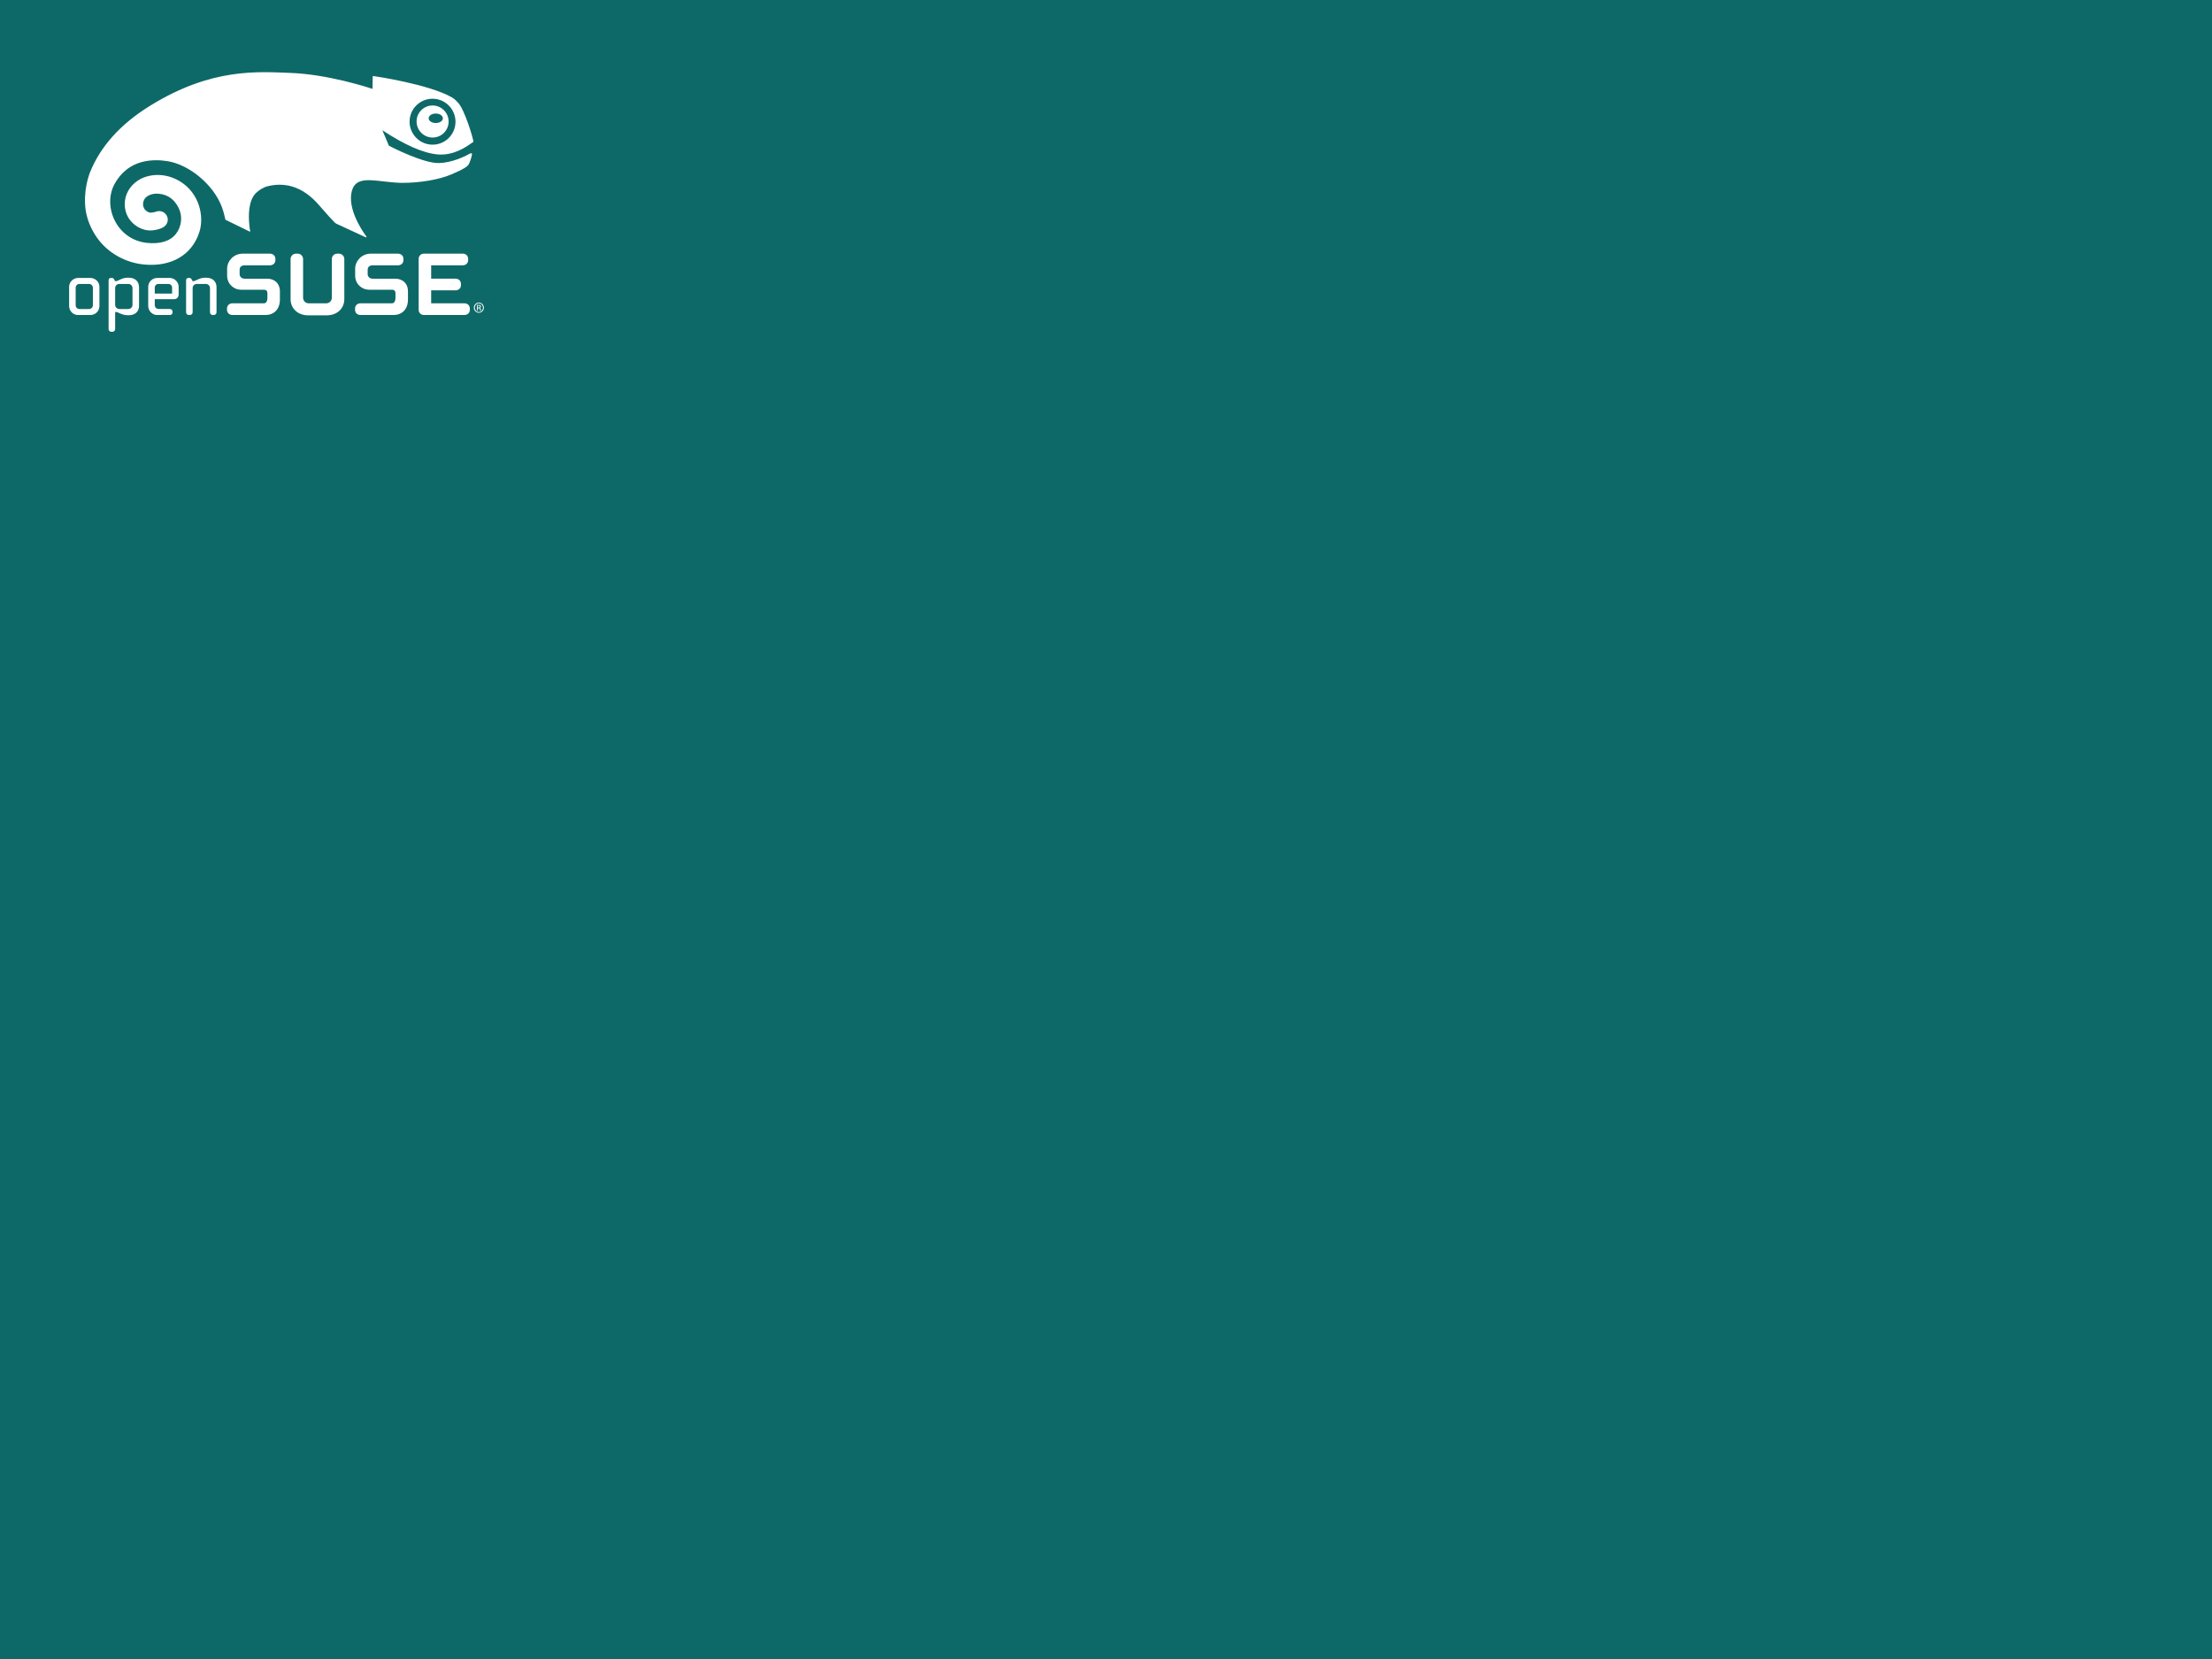
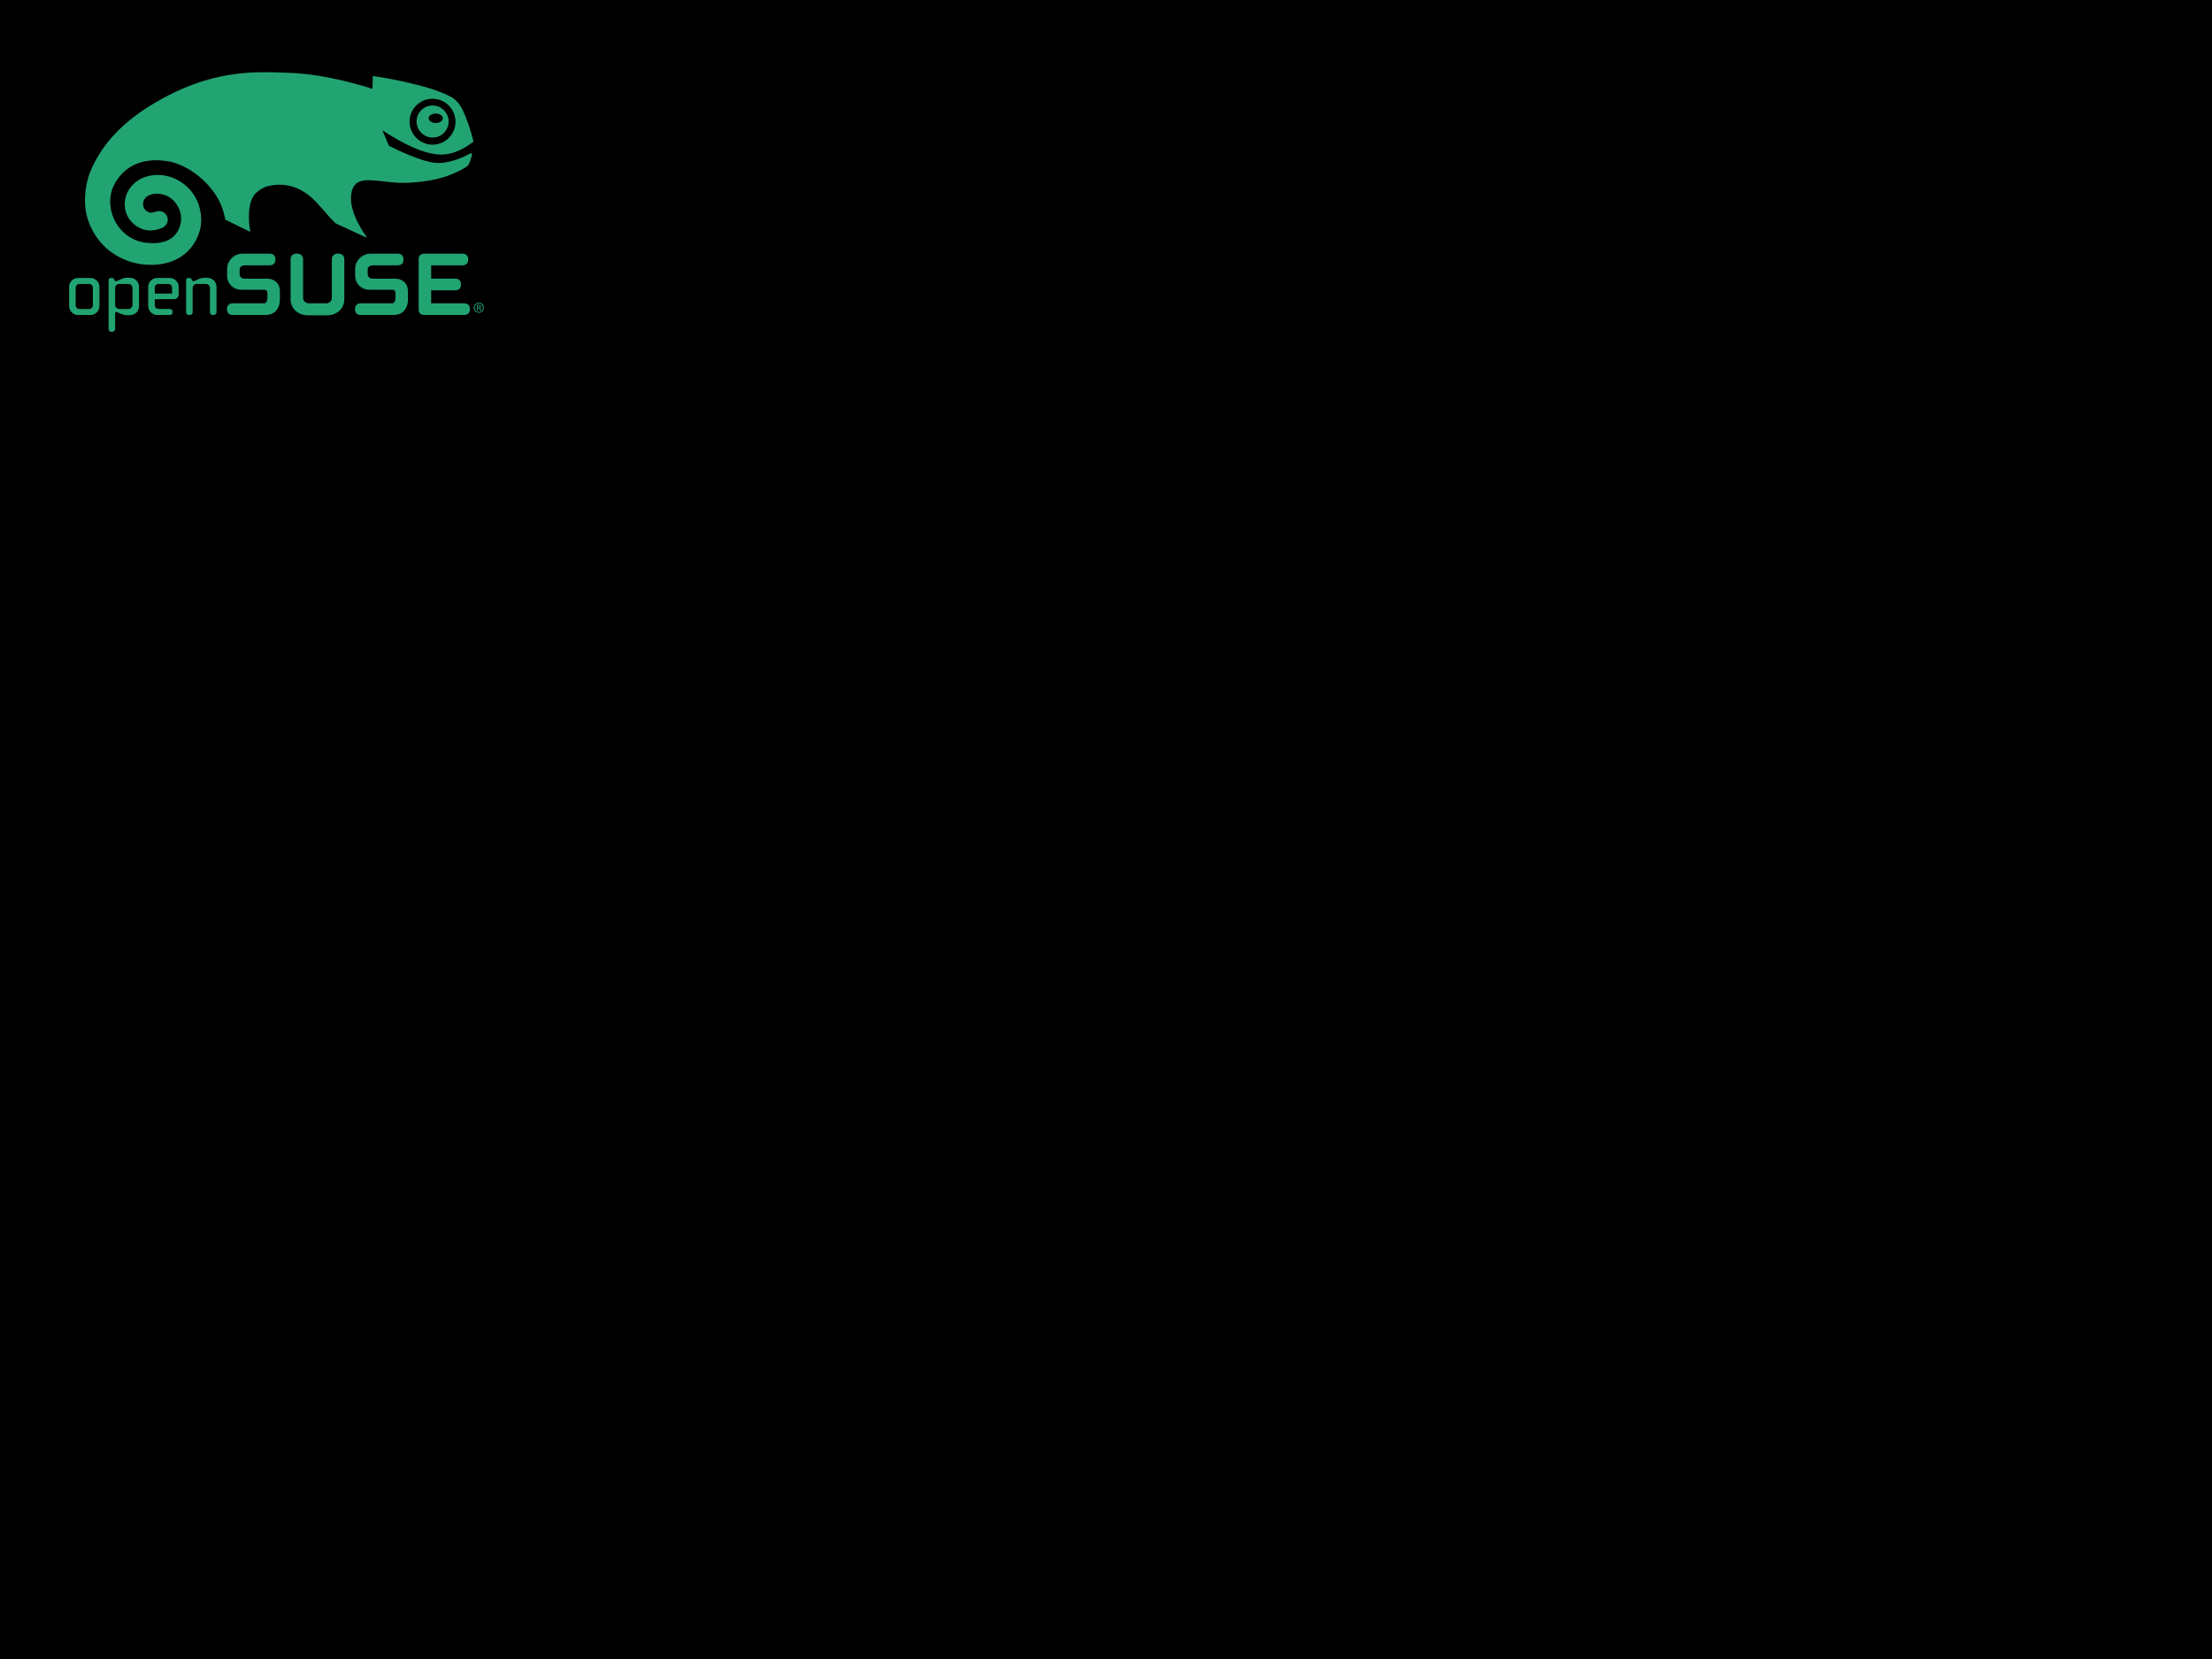
<svg xmlns="http://www.w3.org/2000/svg" width="800" height="600" id="svg3033" version="1.1">
  <defs id="defs3035">
    <filter id="filter3823" x="0" y="0" height="1" width="1" color-interpolation-filters="sRGB">
      <feTurbulence id="feTurbulence3827" numOctaves="3" seed="68" baseFrequency="0.202" result="fbSourceGraphic" type="turbulence" />
      <feColorMatrix result="fbSourceGraphicAlpha" in="fbSourceGraphic" values="0 0 0 -1 0 0 0 0 -1 0 0 0 0 -1 0 0 0 0 1 0" id="feColorMatrix3829" />
    </filter>
  </defs>
  <g style="display:inline" id="layer1" transform="translate(0,-480)">
-     <path id="path5440" d="m 2.0874942e-4,480 0,600 800,0 0,-600 -800,0 z" style="fill:#0d6967;fill-opacity:1;stroke:none" />
+     <path id="path5440" d="m 2.0874942e-4,480 0,600 800,0 0,-600 -800,0 z" style="fill:#000000;fill-opacity:1;stroke:none" />
    <path style="opacity:0;fill:#1b2021;fill-opacity:1;stroke:none;filter:url(#filter3817)" d="m 2.0874942e-4,480 0,600 800,0 0,-600 -800,0 z" id="path3807" />
-     <g style="display:inline" transform="matrix(0.46875,0,0,0.46875,24.76214,505.3026)" id="g2996">
-       <path style="fill:#ffffff;fill-opacity:1;fill-rule:evenodd" id="Geeko" d="m 281.365,27.426 c -3.311,-0.119 -6.451,1.051 -8.85,3.301 -2.399,2.25 -3.815,5.298 -3.915,8.599 -0.23,6.821 5.111,12.559 11.916,12.81 3.31,0.1 6.465,-1.07 8.878,-3.32 2.41,-2.261 3.795,-5.311 3.901,-8.599 0.23,-6.819 -5.109,-12.549 -11.93,-12.791 z m 2.02,13.512 c -3.031,0 -5.479,-1.64 -5.479,-3.65 0,-2.029 2.448,-3.66 5.479,-3.66 3.031,0 5.486,1.631 5.486,3.66 -0.002,2.01 -2.457,3.65 -5.486,3.65 z m 27.153,15.799 c 0.805,-0.531 1.396,-0.972 1.645,-1.07 l 0.268,-0.419 c -0.68,-4.279 -7.059,-25.029 -11.884,-30.019 -1.329,-1.359 -2.394,-2.699 -4.55,-3.96 C 278.564,11.098 237.155,4.96 235.216,4.679 l -0.33,0.091 -0.125,0.3 c 0,0 -0.16,8.58 -0.184,9.539 -4.229,-1.421 -34.972,-11.351 -63.791,-12.351 -24.44,-0.859 -60.033,-4.02 -107.196,24.98 l -1.394,0.868 C 40.006,41.948 24.686,59.017 16.678,78.846 c -2.512,6.24 -5.889,20.32 -2.541,33.569 1.442,5.791 4.13,11.611 7.756,16.819 8.194,11.77 21.944,19.58 36.749,20.899 20.904,1.87 36.733,-7.519 42.363,-25.099 3.871,-12.13 0,-29.928 -14.839,-39.008 C 74.094,78.636 61.115,80.316 53.586,85.297 47.055,89.627 43.356,96.357 43.421,103.747 c 0.151,13.11 11.444,20.078 19.564,20.099 2.359,0 4.728,-0.41 7.4,-1.28 0.951,-0.289 1.845,-0.649 2.831,-1.259 l 0.309,-0.181 0.195,-0.13 -0.065,0.039 c 1.85,-1.261 2.964,-3.311 2.964,-5.511 0,-0.6 -0.084,-1.208 -0.256,-1.821 -0.959,-3.32 -4.239,-5.328 -7.638,-4.709 l -0.46,0.109 -0.621,0.189 -0.901,0.31 c -1.87,0.46 -3.269,0.5 -3.569,0.51 -0.951,-0.061 -5.625,-1.461 -5.625,-6.58 v -0.07 c 0,-1.88 0.754,-3.199 1.17,-3.92 1.454,-2.28 5.435,-4.518 10.814,-4.05 7.059,0.61 12.149,4.23 15.52,11.06 3.129,6.349 2.31,14.159 -2.11,19.88 -4.39,5.668 -12.205,8.078 -22.598,6.959 -10.481,-1.159 -19.34,-7.191 -24.303,-16.579 -4.856,-9.178 -5.121,-20.059 -0.686,-28.418 10.609,-20.029 30.649,-19.82 41.637,-17.921 16.26,2.82 34.758,17.819 41.319,35.139 1.059,2.761 1.6,4.949 2.071,6.951 l 0.709,2.99 18.37,8.969 0.24,0.181 0.445,-0.04 0.081,-0.53 c -0.114,-0.41 -0.381,-0.789 -0.805,-5.93 -0.349,-4.562 -1.059,-17.051 5.228,-23.24 2.441,-2.419 6.161,-4.578 9.099,-5.269 12.04,-2.941 26.159,-0.912 39.507,14.539 6.91,7.98 10.279,11.619 11.97,13.249 l 0.589,0.531 0.695,0.519 c 0.554,0.302 22.954,10.621 22.954,10.621 l 0.461,-0.11 0.009,-0.479 c -0.149,-0.17 -14.199,-18.328 -11.698,-33.279 1.97,-11.909 11.447,-10.83 24.558,-9.35 4.279,0.5 9.152,1.059 14.196,1.172 14.083,0.089 29.254,-2.512 38.604,-6.602 6.049,-2.629 9.909,-4.379 12.328,-6.579 0.87,-0.721 1.321,-1.891 1.791,-3.15 l 0.33,-0.831 c 0.391,-1.021 0.966,-3.171 1.219,-4.35 0.102,-0.519 0.161,-1.068 -0.209,-1.359 l -1.294,0.24 c -4.106,2.471 -14.369,7.15 -23.965,7.35 -11.914,0.24 -35.898,-11.981 -38.399,-13.28 l -0.24,-0.279 c -0.589,-1.44 -4.19,-9.95 -4.96,-11.749 17.27,11.379 31.594,17.668 42.559,18.638 12.207,1.087 21.722,-5.574 25.785,-8.422 z M 263.191,39.298 c 0.175,-4.73 2.155,-9.12 5.614,-12.34 3.46,-3.231 7.975,-4.9 12.708,-4.749 9.76,0.349 17.43,8.589 17.095,18.338 -0.184,4.73 -2.164,9.12 -5.614,12.33 -3.46,3.25 -7.964,4.92 -12.719,4.76 -9.75,-0.36 -17.411,-8.58 -17.084,-18.338 z" clip-rule="evenodd" />
-       <path style="fill:#ffffff;fill-opacity:1" id="path7-7" d="m 134.486,141.732 c -7.784,0 -12.065,6.58 -12.065,11.13 v 5.84 c 0,6.7 5.474,10.851 10.549,10.851 h 17.819 c 2.245,0 2.715,1.47 2.715,2.71 v 3.769 c 0,0.4 -0.081,4.02 -2.715,4.02 h -24.303 c -2.415,0 -4.16,1.68 -4.16,3.979 v 1.042 c 0,2.291 1.745,3.96 4.16,3.96 h 25.624 c 6.698,0 11.019,-4.66 11.019,-11.879 v -6.302 c 0,-6.779 -4.87,-9.809 -9.706,-9.809 h -17.533 c -2.64,0 -3.836,-1.98 -3.836,-3.38 v -3.48 c 0,-2.191 1.464,-3.46 4.025,-3.46 h 19.408 c 2.38,0 4.171,-1.71 4.171,-3.971 v -1.04 c 0,-2.269 -1.821,-3.981 -4.251,-3.981 h -20.922 z" />
-       <path style="fill:#ffffff;fill-opacity:1" id="path9-5" d="m 207.349,141.732 c -2.301,0 -4.155,1.87 -4.155,4.171 v 29.838 c 0,2.39 -1.95,4.311 -4.311,4.311 h -13.545 c -2.369,0 -4.309,-1.92 -4.309,-4.311 v -29.838 c 0,-2.301 -1.87,-4.171 -4.169,-4.171 h -1.31 c -2.334,0 -4.171,1.842 -4.171,4.171 v 30.968 c 0,7.21 5.674,12.44 13.489,12.44 h 14.485 c 7.805,0 13.475,-5.228 13.475,-12.44 v -30.968 c 0,-2.329 -1.829,-4.171 -4.16,-4.171 h -1.319 z" />
-       <path style="fill:#ffffff;fill-opacity:1" id="path11-9" d="m 233.281,141.732 c -7.78,0 -12.074,6.58 -12.074,11.13 v 5.84 c 0,6.7 5.484,10.851 10.563,10.851 h 17.814 c 2.248,0 2.72,1.47 2.72,2.71 v 3.769 c 0,0.4 -0.081,4.02 -2.72,4.02 h -24.314 c -2.405,0 -4.16,1.68 -4.16,3.979 v 1.042 c 0,2.291 1.756,3.96 4.16,3.96 h 25.633 c 6.7,0 11.041,-4.66 11.041,-11.879 v -6.302 c 0,-6.779 -4.885,-9.809 -9.72,-9.809 h -17.533 c -2.647,0 -3.839,-1.98 -3.839,-3.38 v -3.48 c 0,-2.191 1.464,-3.46 4.025,-3.46 h 19.419 c 2.375,0 4.158,-1.71 4.158,-3.971 v -1.04 c 0,-2.269 -1.819,-3.981 -4.26,-3.981 h -20.913 z" />
-       <path style="fill:#ffffff;fill-opacity:1" id="path13-2" d="m 274.246,141.732 c -2.31,0 -4.055,1.712 -4.055,3.981 v 39.358 c 0,2.259 1.705,3.96 3.964,3.96 h 31.364 c 2.415,0 4.16,-1.67 4.16,-3.96 v -1.042 c 0,-2.299 -1.745,-3.979 -4.16,-3.979 0,0 -24.533,0 -25.687,0 0,-1.021 0,-9.011 0,-10.02 1.144,0 18.822,0 18.822,0 2.41,0 4.16,-1.691 4.16,-3.981 v -1.04 c 0,-2.301 -1.75,-3.971 -4.16,-3.971 0,0 -17.679,0 -18.822,0 0,-1.03 0,-9.29 0,-10.32 1.144,0 24.382,0 24.382,0 2.406,0 4.16,-1.659 4.16,-3.971 v -1.04 c 0,-2.301 -1.754,-3.981 -4.16,-3.981 h -29.968 z" />
-       <g transform="matrix(1.753857,0,0,1.753857,-853.9525,-548.7525)" style="fill:#ffffff;fill-opacity:1" id="g15-2">
-         <path style="fill:#ffffff;fill-opacity:1" id="path17-8" d="m 491.254,404.369 c -2.241,0 -4.065,1.744 -4.065,3.894 v 8.461 c 0,2.184 1.765,3.963 3.929,3.963 h 5.473 c 2.164,0 3.929,-1.779 3.929,-3.963 v -8.461 c 0,-2.149 -1.825,-3.894 -4.065,-3.894 h -5.201 z m -1.184,12.019 v -7.726 c 0,-0.906 0.744,-1.647 1.654,-1.647 h 4.264 c 0.89,0 1.648,0.758 1.648,1.647 v 7.726 c 0,0.912 -0.738,1.653 -1.648,1.653 h -4.296 c -0.912,0 -1.622,-0.725 -1.622,-1.653 z" />
-         <path style="fill:#ffffff;fill-opacity:1" id="path19-9" d="m 512.91,404.271 c -1.578,0 -2.768,0.564 -3.723,1.026 -0.582,0.279 -1.086,0.52 -1.477,0.52 -0.177,0 -0.328,-0.08 -0.408,-0.211 l -0.364,-0.696 c -0.091,-0.183 -0.456,-0.541 -0.907,-0.541 h -0.541 c -0.52,0 -0.936,0.467 -0.936,1.037 v 21.461 c 0,0.673 0.531,1.203 1.203,1.203 h 0.468 c 0.667,0 1.209,-0.536 1.209,-1.203 v -7.121 c 0,-0.211 0.137,-0.439 0.276,-0.439 0.391,0 0.895,0.229 1.477,0.496 0.955,0.439 2.145,0.98 3.723,0.98 h 0.505 c 2.794,0 4.532,-1.597 4.532,-4.162 v -8.192 c 0,-2.526 -1.775,-4.157 -4.532,-4.157 h -0.505 z m -5.475,11.952 v -7.39 c 0,-1.021 0.798,-1.818 1.818,-1.818 h 3.997 c 1.021,0 1.818,0.798 1.818,1.818 v 7.39 c 0,1.003 -0.818,1.818 -1.818,1.818 h -3.997 c -1.001,0 -1.818,-0.815 -1.818,-1.818 z" />
-         <path style="fill:#ffffff;fill-opacity:1" id="path21-7" d="m 526.044,404.369 c -2.241,0 -4.06,1.744 -4.06,3.894 v 8.398 c 0,2.178 1.768,4.025 3.854,4.025 h 5.647 c 0.698,0 1.203,-0.484 1.203,-1.141 v -0.37 c 0,-0.661 -0.505,-1.135 -1.203,-1.135 h -4.639 c -1.3,0 -1.986,-0.639 -1.986,-1.854 0,0 0,-2.115 0,-2.457 0.379,0 8.369,0 8.369,0 1.346,0 2.142,-0.821 2.142,-2.212 v -3.256 c 0,-2.149 -1.822,-3.894 -4.054,-3.894 h -5.273 z m -1.183,4.265 c 0,-0.907 0.713,-1.619 1.621,-1.619 h 4.396 c 0.906,0 1.613,0.712 1.613,1.619 0,0 0,2.28 0,2.622 -0.364,0 -7.258,0 -7.631,0 10e-4,-0.342 10e-4,-2.622 10e-4,-2.622 z" />
-         <path style="fill:#ffffff;fill-opacity:1" id="path23-3" d="m 546.997,404.271 c -1.573,0 -2.76,0.564 -3.718,1.021 -0.596,0.28 -1.105,0.525 -1.521,0.525 -0.183,0 -0.257,-0.023 -0.399,-0.269 l -0.331,-0.604 c -0.19,-0.382 -0.513,-0.575 -0.949,-0.575 h -0.465 c -0.562,0 -0.972,0.438 -0.972,1.037 v 14.077 c 0,0.667 0.527,1.203 1.206,1.203 h 0.465 c 0.667,0 1.211,-0.542 1.211,-1.203 v -10.65 c 0,-0.998 0.815,-1.818 1.813,-1.818 h 3.999 c 1.001,0 1.816,0.82 1.816,1.818 v 10.65 c 0,0.667 0.53,1.203 1.203,1.203 h 0.47 c 0.667,0 1.209,-0.542 1.209,-1.203 v -11.055 c 0,-2.526 -1.776,-4.157 -4.535,-4.157 h -0.502 z" />
+     <g style="display:inline;fill:#22a472;fill-opacity:1" transform="matrix(0.46875,0,0,0.46875,24.76214,505.3026)" id="g2996">
+       <path style="fill:#22a472;fill-opacity:1;fill-rule:evenodd" id="Geeko" d="m 281.365,27.426 c -3.311,-0.119 -6.451,1.051 -8.85,3.301 -2.399,2.25 -3.815,5.298 -3.915,8.599 -0.23,6.821 5.111,12.559 11.916,12.81 3.31,0.1 6.465,-1.07 8.878,-3.32 2.41,-2.261 3.795,-5.311 3.901,-8.599 0.23,-6.819 -5.109,-12.549 -11.93,-12.791 z m 2.02,13.512 c -3.031,0 -5.479,-1.64 -5.479,-3.65 0,-2.029 2.448,-3.66 5.479,-3.66 3.031,0 5.486,1.631 5.486,3.66 -0.002,2.01 -2.457,3.65 -5.486,3.65 z m 27.153,15.799 c 0.805,-0.531 1.396,-0.972 1.645,-1.07 l 0.268,-0.419 c -0.68,-4.279 -7.059,-25.029 -11.884,-30.019 -1.329,-1.359 -2.394,-2.699 -4.55,-3.96 C 278.564,11.098 237.155,4.96 235.216,4.679 l -0.33,0.091 -0.125,0.3 c 0,0 -0.16,8.58 -0.184,9.539 -4.229,-1.421 -34.972,-11.351 -63.791,-12.351 -24.44,-0.859 -60.033,-4.02 -107.196,24.98 l -1.394,0.868 C 40.006,41.948 24.686,59.017 16.678,78.846 c -2.512,6.24 -5.889,20.32 -2.541,33.569 1.442,5.791 4.13,11.611 7.756,16.819 8.194,11.77 21.944,19.58 36.749,20.899 20.904,1.87 36.733,-7.519 42.363,-25.099 3.871,-12.13 0,-29.928 -14.839,-39.008 C 74.094,78.636 61.115,80.316 53.586,85.297 47.055,89.627 43.356,96.357 43.421,103.747 c 0.151,13.11 11.444,20.078 19.564,20.099 2.359,0 4.728,-0.41 7.4,-1.28 0.951,-0.289 1.845,-0.649 2.831,-1.259 l 0.309,-0.181 0.195,-0.13 -0.065,0.039 c 1.85,-1.261 2.964,-3.311 2.964,-5.511 0,-0.6 -0.084,-1.208 -0.256,-1.821 -0.959,-3.32 -4.239,-5.328 -7.638,-4.709 l -0.46,0.109 -0.621,0.189 -0.901,0.31 c -1.87,0.46 -3.269,0.5 -3.569,0.51 -0.951,-0.061 -5.625,-1.461 -5.625,-6.58 v -0.07 c 0,-1.88 0.754,-3.199 1.17,-3.92 1.454,-2.28 5.435,-4.518 10.814,-4.05 7.059,0.61 12.149,4.23 15.52,11.06 3.129,6.349 2.31,14.159 -2.11,19.88 -4.39,5.668 -12.205,8.078 -22.598,6.959 -10.481,-1.159 -19.34,-7.191 -24.303,-16.579 -4.856,-9.178 -5.121,-20.059 -0.686,-28.418 10.609,-20.029 30.649,-19.82 41.637,-17.921 16.26,2.82 34.758,17.819 41.319,35.139 1.059,2.761 1.6,4.949 2.071,6.951 l 0.709,2.99 18.37,8.969 0.24,0.181 0.445,-0.04 0.081,-0.53 c -0.114,-0.41 -0.381,-0.789 -0.805,-5.93 -0.349,-4.562 -1.059,-17.051 5.228,-23.24 2.441,-2.419 6.161,-4.578 9.099,-5.269 12.04,-2.941 26.159,-0.912 39.507,14.539 6.91,7.98 10.279,11.619 11.97,13.249 l 0.589,0.531 0.695,0.519 c 0.554,0.302 22.954,10.621 22.954,10.621 l 0.461,-0.11 0.009,-0.479 c -0.149,-0.17 -14.199,-18.328 -11.698,-33.279 1.97,-11.909 11.447,-10.83 24.558,-9.35 4.279,0.5 9.152,1.059 14.196,1.172 14.083,0.089 29.254,-2.512 38.604,-6.602 6.049,-2.629 9.909,-4.379 12.328,-6.579 0.87,-0.721 1.321,-1.891 1.791,-3.15 l 0.33,-0.831 c 0.391,-1.021 0.966,-3.171 1.219,-4.35 0.102,-0.519 0.161,-1.068 -0.209,-1.359 l -1.294,0.24 c -4.106,2.471 -14.369,7.15 -23.965,7.35 -11.914,0.24 -35.898,-11.981 -38.399,-13.28 l -0.24,-0.279 c -0.589,-1.44 -4.19,-9.95 -4.96,-11.749 17.27,11.379 31.594,17.668 42.559,18.638 12.207,1.087 21.722,-5.574 25.785,-8.422 z M 263.191,39.298 c 0.175,-4.73 2.155,-9.12 5.614,-12.34 3.46,-3.231 7.975,-4.9 12.708,-4.749 9.76,0.349 17.43,8.589 17.095,18.338 -0.184,4.73 -2.164,9.12 -5.614,12.33 -3.46,3.25 -7.964,4.92 -12.719,4.76 -9.75,-0.36 -17.411,-8.58 -17.084,-18.338 z" clip-rule="evenodd" />
+       <path style="fill:#22a472;fill-opacity:1" id="path7-7" d="m 134.486,141.732 c -7.784,0 -12.065,6.58 -12.065,11.13 v 5.84 c 0,6.7 5.474,10.851 10.549,10.851 h 17.819 c 2.245,0 2.715,1.47 2.715,2.71 v 3.769 c 0,0.4 -0.081,4.02 -2.715,4.02 h -24.303 c -2.415,0 -4.16,1.68 -4.16,3.979 v 1.042 c 0,2.291 1.745,3.96 4.16,3.96 h 25.624 c 6.698,0 11.019,-4.66 11.019,-11.879 v -6.302 c 0,-6.779 -4.87,-9.809 -9.706,-9.809 h -17.533 c -2.64,0 -3.836,-1.98 -3.836,-3.38 v -3.48 c 0,-2.191 1.464,-3.46 4.025,-3.46 h 19.408 c 2.38,0 4.171,-1.71 4.171,-3.971 v -1.04 c 0,-2.269 -1.821,-3.981 -4.251,-3.981 h -20.922 z" />
+       <path style="fill:#22a472;fill-opacity:1" id="path9-5" d="m 207.349,141.732 c -2.301,0 -4.155,1.87 -4.155,4.171 v 29.838 c 0,2.39 -1.95,4.311 -4.311,4.311 h -13.545 c -2.369,0 -4.309,-1.92 -4.309,-4.311 v -29.838 c 0,-2.301 -1.87,-4.171 -4.169,-4.171 h -1.31 c -2.334,0 -4.171,1.842 -4.171,4.171 v 30.968 c 0,7.21 5.674,12.44 13.489,12.44 h 14.485 c 7.805,0 13.475,-5.228 13.475,-12.44 v -30.968 c 0,-2.329 -1.829,-4.171 -4.16,-4.171 h -1.319 z" />
+       <path style="fill:#22a472;fill-opacity:1" id="path11-9" d="m 233.281,141.732 c -7.78,0 -12.074,6.58 -12.074,11.13 v 5.84 c 0,6.7 5.484,10.851 10.563,10.851 h 17.814 c 2.248,0 2.72,1.47 2.72,2.71 v 3.769 c 0,0.4 -0.081,4.02 -2.72,4.02 h -24.314 c -2.405,0 -4.16,1.68 -4.16,3.979 v 1.042 c 0,2.291 1.756,3.96 4.16,3.96 h 25.633 c 6.7,0 11.041,-4.66 11.041,-11.879 v -6.302 c 0,-6.779 -4.885,-9.809 -9.72,-9.809 h -17.533 c -2.647,0 -3.839,-1.98 -3.839,-3.38 v -3.48 c 0,-2.191 1.464,-3.46 4.025,-3.46 h 19.419 c 2.375,0 4.158,-1.71 4.158,-3.971 v -1.04 c 0,-2.269 -1.819,-3.981 -4.26,-3.981 h -20.913 z" />
+       <path style="fill:#22a472;fill-opacity:1" id="path13-2" d="m 274.246,141.732 c -2.31,0 -4.055,1.712 -4.055,3.981 v 39.358 c 0,2.259 1.705,3.96 3.964,3.96 h 31.364 c 2.415,0 4.16,-1.67 4.16,-3.96 v -1.042 c 0,-2.299 -1.745,-3.979 -4.16,-3.979 0,0 -24.533,0 -25.687,0 0,-1.021 0,-9.011 0,-10.02 1.144,0 18.822,0 18.822,0 2.41,0 4.16,-1.691 4.16,-3.981 v -1.04 c 0,-2.301 -1.75,-3.971 -4.16,-3.971 0,0 -17.679,0 -18.822,0 0,-1.03 0,-9.29 0,-10.32 1.144,0 24.382,0 24.382,0 2.406,0 4.16,-1.659 4.16,-3.971 v -1.04 c 0,-2.301 -1.754,-3.981 -4.16,-3.981 h -29.968 z" />
+       <g transform="matrix(1.753857,0,0,1.753857,-853.9525,-548.7525)" style="fill:#22a472;fill-opacity:1" id="g15-2">
+         <path style="fill:#22a472;fill-opacity:1" id="path17-8" d="m 491.254,404.369 c -2.241,0 -4.065,1.744 -4.065,3.894 v 8.461 c 0,2.184 1.765,3.963 3.929,3.963 h 5.473 c 2.164,0 3.929,-1.779 3.929,-3.963 v -8.461 c 0,-2.149 -1.825,-3.894 -4.065,-3.894 h -5.201 z m -1.184,12.019 v -7.726 c 0,-0.906 0.744,-1.647 1.654,-1.647 h 4.264 c 0.89,0 1.648,0.758 1.648,1.647 v 7.726 c 0,0.912 -0.738,1.653 -1.648,1.653 h -4.296 c -0.912,0 -1.622,-0.725 -1.622,-1.653 z" />
+         <path style="fill:#22a472;fill-opacity:1" id="path19-9" d="m 512.91,404.271 c -1.578,0 -2.768,0.564 -3.723,1.026 -0.582,0.279 -1.086,0.52 -1.477,0.52 -0.177,0 -0.328,-0.08 -0.408,-0.211 l -0.364,-0.696 c -0.091,-0.183 -0.456,-0.541 -0.907,-0.541 h -0.541 c -0.52,0 -0.936,0.467 -0.936,1.037 v 21.461 c 0,0.673 0.531,1.203 1.203,1.203 h 0.468 c 0.667,0 1.209,-0.536 1.209,-1.203 v -7.121 c 0,-0.211 0.137,-0.439 0.276,-0.439 0.391,0 0.895,0.229 1.477,0.496 0.955,0.439 2.145,0.98 3.723,0.98 h 0.505 c 2.794,0 4.532,-1.597 4.532,-4.162 v -8.192 c 0,-2.526 -1.775,-4.157 -4.532,-4.157 h -0.505 z m -5.475,11.952 v -7.39 c 0,-1.021 0.798,-1.818 1.818,-1.818 h 3.997 c 1.021,0 1.818,0.798 1.818,1.818 v 7.39 c 0,1.003 -0.818,1.818 -1.818,1.818 h -3.997 c -1.001,0 -1.818,-0.815 -1.818,-1.818 z" />
+         <path style="fill:#22a472;fill-opacity:1" id="path21-7" d="m 526.044,404.369 c -2.241,0 -4.06,1.744 -4.06,3.894 v 8.398 c 0,2.178 1.768,4.025 3.854,4.025 h 5.647 c 0.698,0 1.203,-0.484 1.203,-1.141 v -0.37 c 0,-0.661 -0.505,-1.135 -1.203,-1.135 h -4.639 c -1.3,0 -1.986,-0.639 -1.986,-1.854 0,0 0,-2.115 0,-2.457 0.379,0 8.369,0 8.369,0 1.346,0 2.142,-0.821 2.142,-2.212 v -3.256 c 0,-2.149 -1.822,-3.894 -4.054,-3.894 h -5.273 z m -1.183,4.265 c 0,-0.907 0.713,-1.619 1.621,-1.619 h 4.396 c 0.906,0 1.613,0.712 1.613,1.619 0,0 0,2.28 0,2.622 -0.364,0 -7.258,0 -7.631,0 10e-4,-0.342 10e-4,-2.622 10e-4,-2.622 z" />
+         <path style="fill:#22a472;fill-opacity:1" id="path23-3" d="m 546.997,404.271 c -1.573,0 -2.76,0.564 -3.718,1.021 -0.596,0.28 -1.105,0.525 -1.521,0.525 -0.183,0 -0.257,-0.023 -0.399,-0.269 l -0.331,-0.604 c -0.19,-0.382 -0.513,-0.575 -0.949,-0.575 h -0.465 c -0.562,0 -0.972,0.438 -0.972,1.037 v 14.077 c 0,0.667 0.527,1.203 1.206,1.203 h 0.465 c 0.667,0 1.211,-0.542 1.211,-1.203 v -10.65 c 0,-0.998 0.815,-1.818 1.813,-1.818 h 3.999 c 1.001,0 1.816,0.82 1.816,1.818 v 10.65 c 0,0.667 0.53,1.203 1.203,1.203 h 0.47 c 0.667,0 1.209,-0.542 1.209,-1.203 v -11.055 c 0,-2.526 -1.776,-4.157 -4.535,-4.157 h -0.502 z" />
      </g>
-       <g transform="matrix(1.753857,0,0,1.753857,-853.9525,-548.7525)" style="fill:#ffffff;fill-opacity:1" id="g25-6">
-         <path style="fill:#ffffff;fill-opacity:1" id="path27-1" d="m 667.456,415.229 c 1.218,0 2.188,0.99 2.188,2.229 0,1.257 -0.971,2.237 -2.198,2.237 -1.218,0 -2.208,-0.98 -2.208,-2.237 0,-1.238 0.99,-2.229 2.208,-2.229 h 0.01 z m -0.01,0.346 c -0.98,0 -1.782,0.842 -1.782,1.882 0,1.06 0.802,1.891 1.792,1.891 0.99,0.011 1.782,-0.831 1.782,-1.881 0,-1.05 -0.792,-1.892 -1.782,-1.892 h -0.01 z m -0.416,3.179 h -0.396 v -2.485 c 0.208,-0.03 0.406,-0.06 0.703,-0.06 0.377,0 0.624,0.079 0.772,0.188 0.149,0.108 0.229,0.276 0.229,0.515 0,0.326 -0.218,0.524 -0.485,0.604 v 0.021 c 0.218,0.039 0.366,0.237 0.416,0.604 0.06,0.387 0.118,0.535 0.158,0.614 h -0.416 c -0.06,-0.079 -0.119,-0.307 -0.168,-0.634 -0.06,-0.316 -0.218,-0.436 -0.535,-0.436 h -0.277 v 1.069 z m 0,-1.377 h 0.287 c 0.327,0 0.604,-0.118 0.604,-0.426 0,-0.218 -0.158,-0.436 -0.604,-0.436 -0.129,0 -0.218,0.01 -0.287,0.021 v 0.841 z" />
+       <g transform="matrix(1.753857,0,0,1.753857,-853.9525,-548.7525)" style="fill:#22a472;fill-opacity:1" id="g25-6">
+         <path style="fill:#22a472;fill-opacity:1" id="path27-1" d="m 667.456,415.229 c 1.218,0 2.188,0.99 2.188,2.229 0,1.257 -0.971,2.237 -2.198,2.237 -1.218,0 -2.208,-0.98 -2.208,-2.237 0,-1.238 0.99,-2.229 2.208,-2.229 h 0.01 z m -0.01,0.346 c -0.98,0 -1.782,0.842 -1.782,1.882 0,1.06 0.802,1.891 1.792,1.891 0.99,0.011 1.782,-0.831 1.782,-1.881 0,-1.05 -0.792,-1.892 -1.782,-1.892 h -0.01 z m -0.416,3.179 h -0.396 v -2.485 c 0.208,-0.03 0.406,-0.06 0.703,-0.06 0.377,0 0.624,0.079 0.772,0.188 0.149,0.108 0.229,0.276 0.229,0.515 0,0.326 -0.218,0.524 -0.485,0.604 v 0.021 c 0.218,0.039 0.366,0.237 0.416,0.604 0.06,0.387 0.118,0.535 0.158,0.614 h -0.416 c -0.06,-0.079 -0.119,-0.307 -0.168,-0.634 -0.06,-0.316 -0.218,-0.436 -0.535,-0.436 h -0.277 v 1.069 z m 0,-1.377 h 0.287 c 0.327,0 0.604,-0.118 0.604,-0.426 0,-0.218 -0.158,-0.436 -0.604,-0.436 -0.129,0 -0.218,0.01 -0.287,0.021 v 0.841 z" />
      </g>
    </g>
  </g>
</svg>
